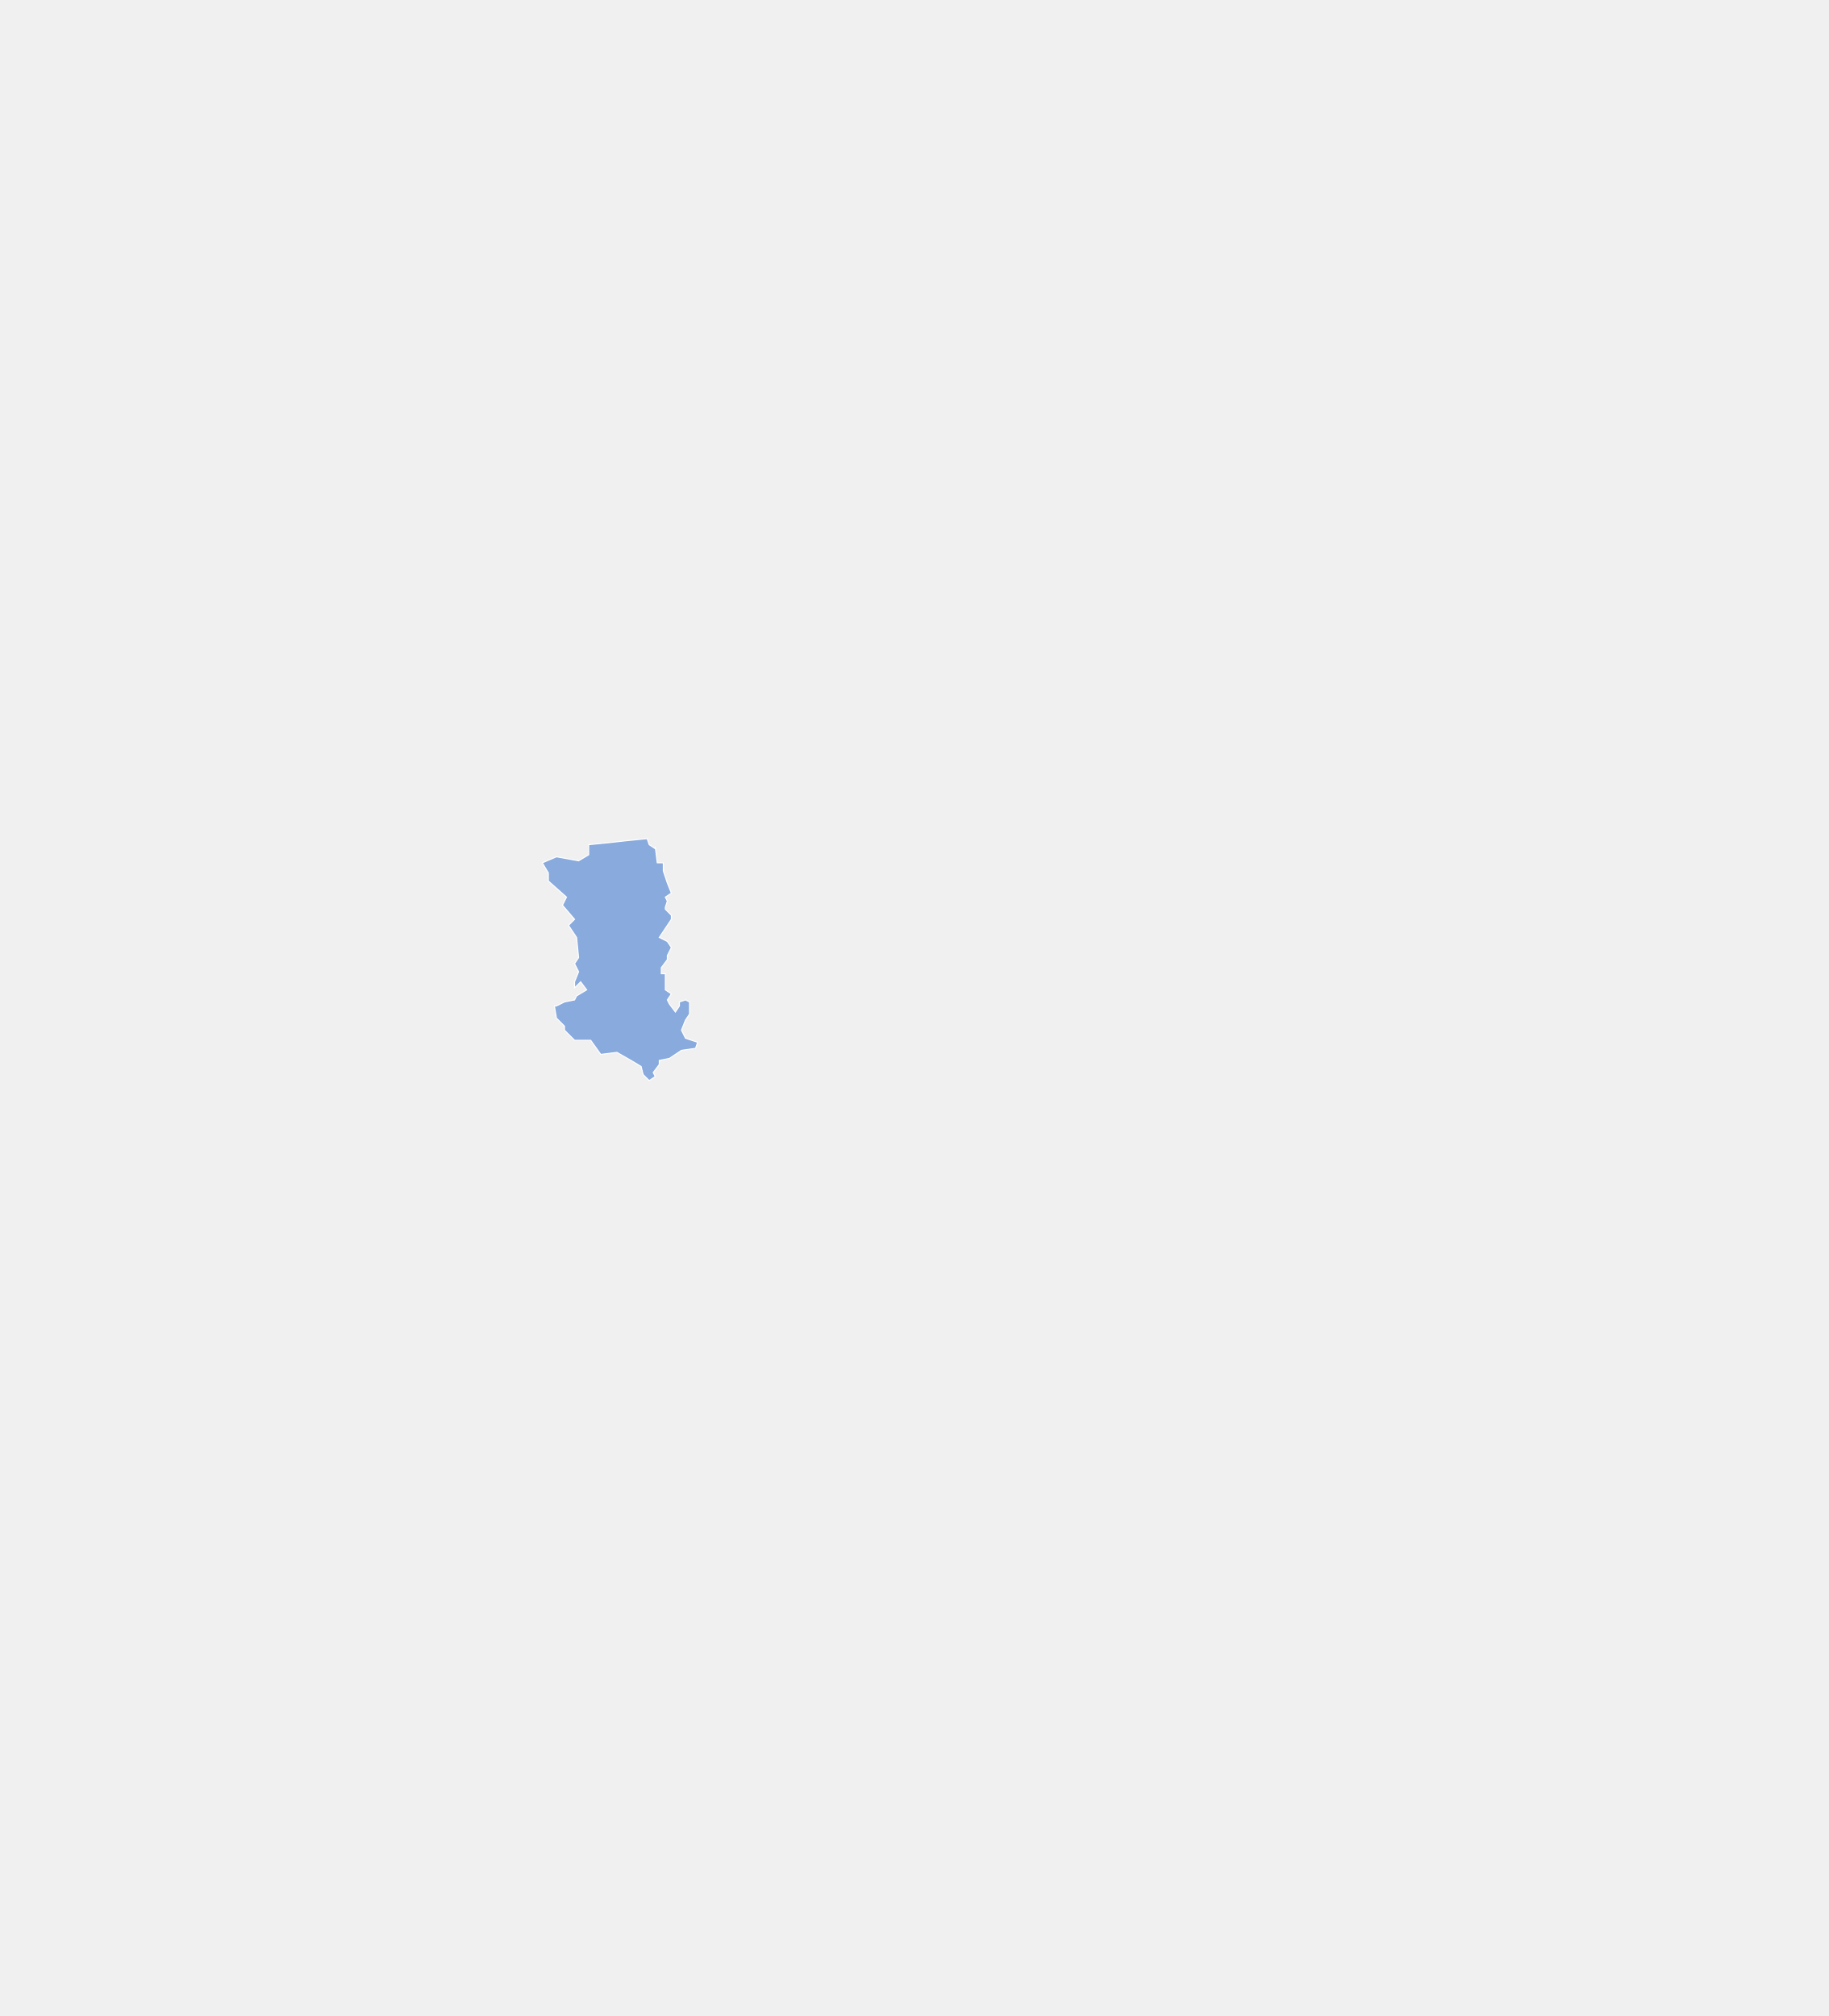
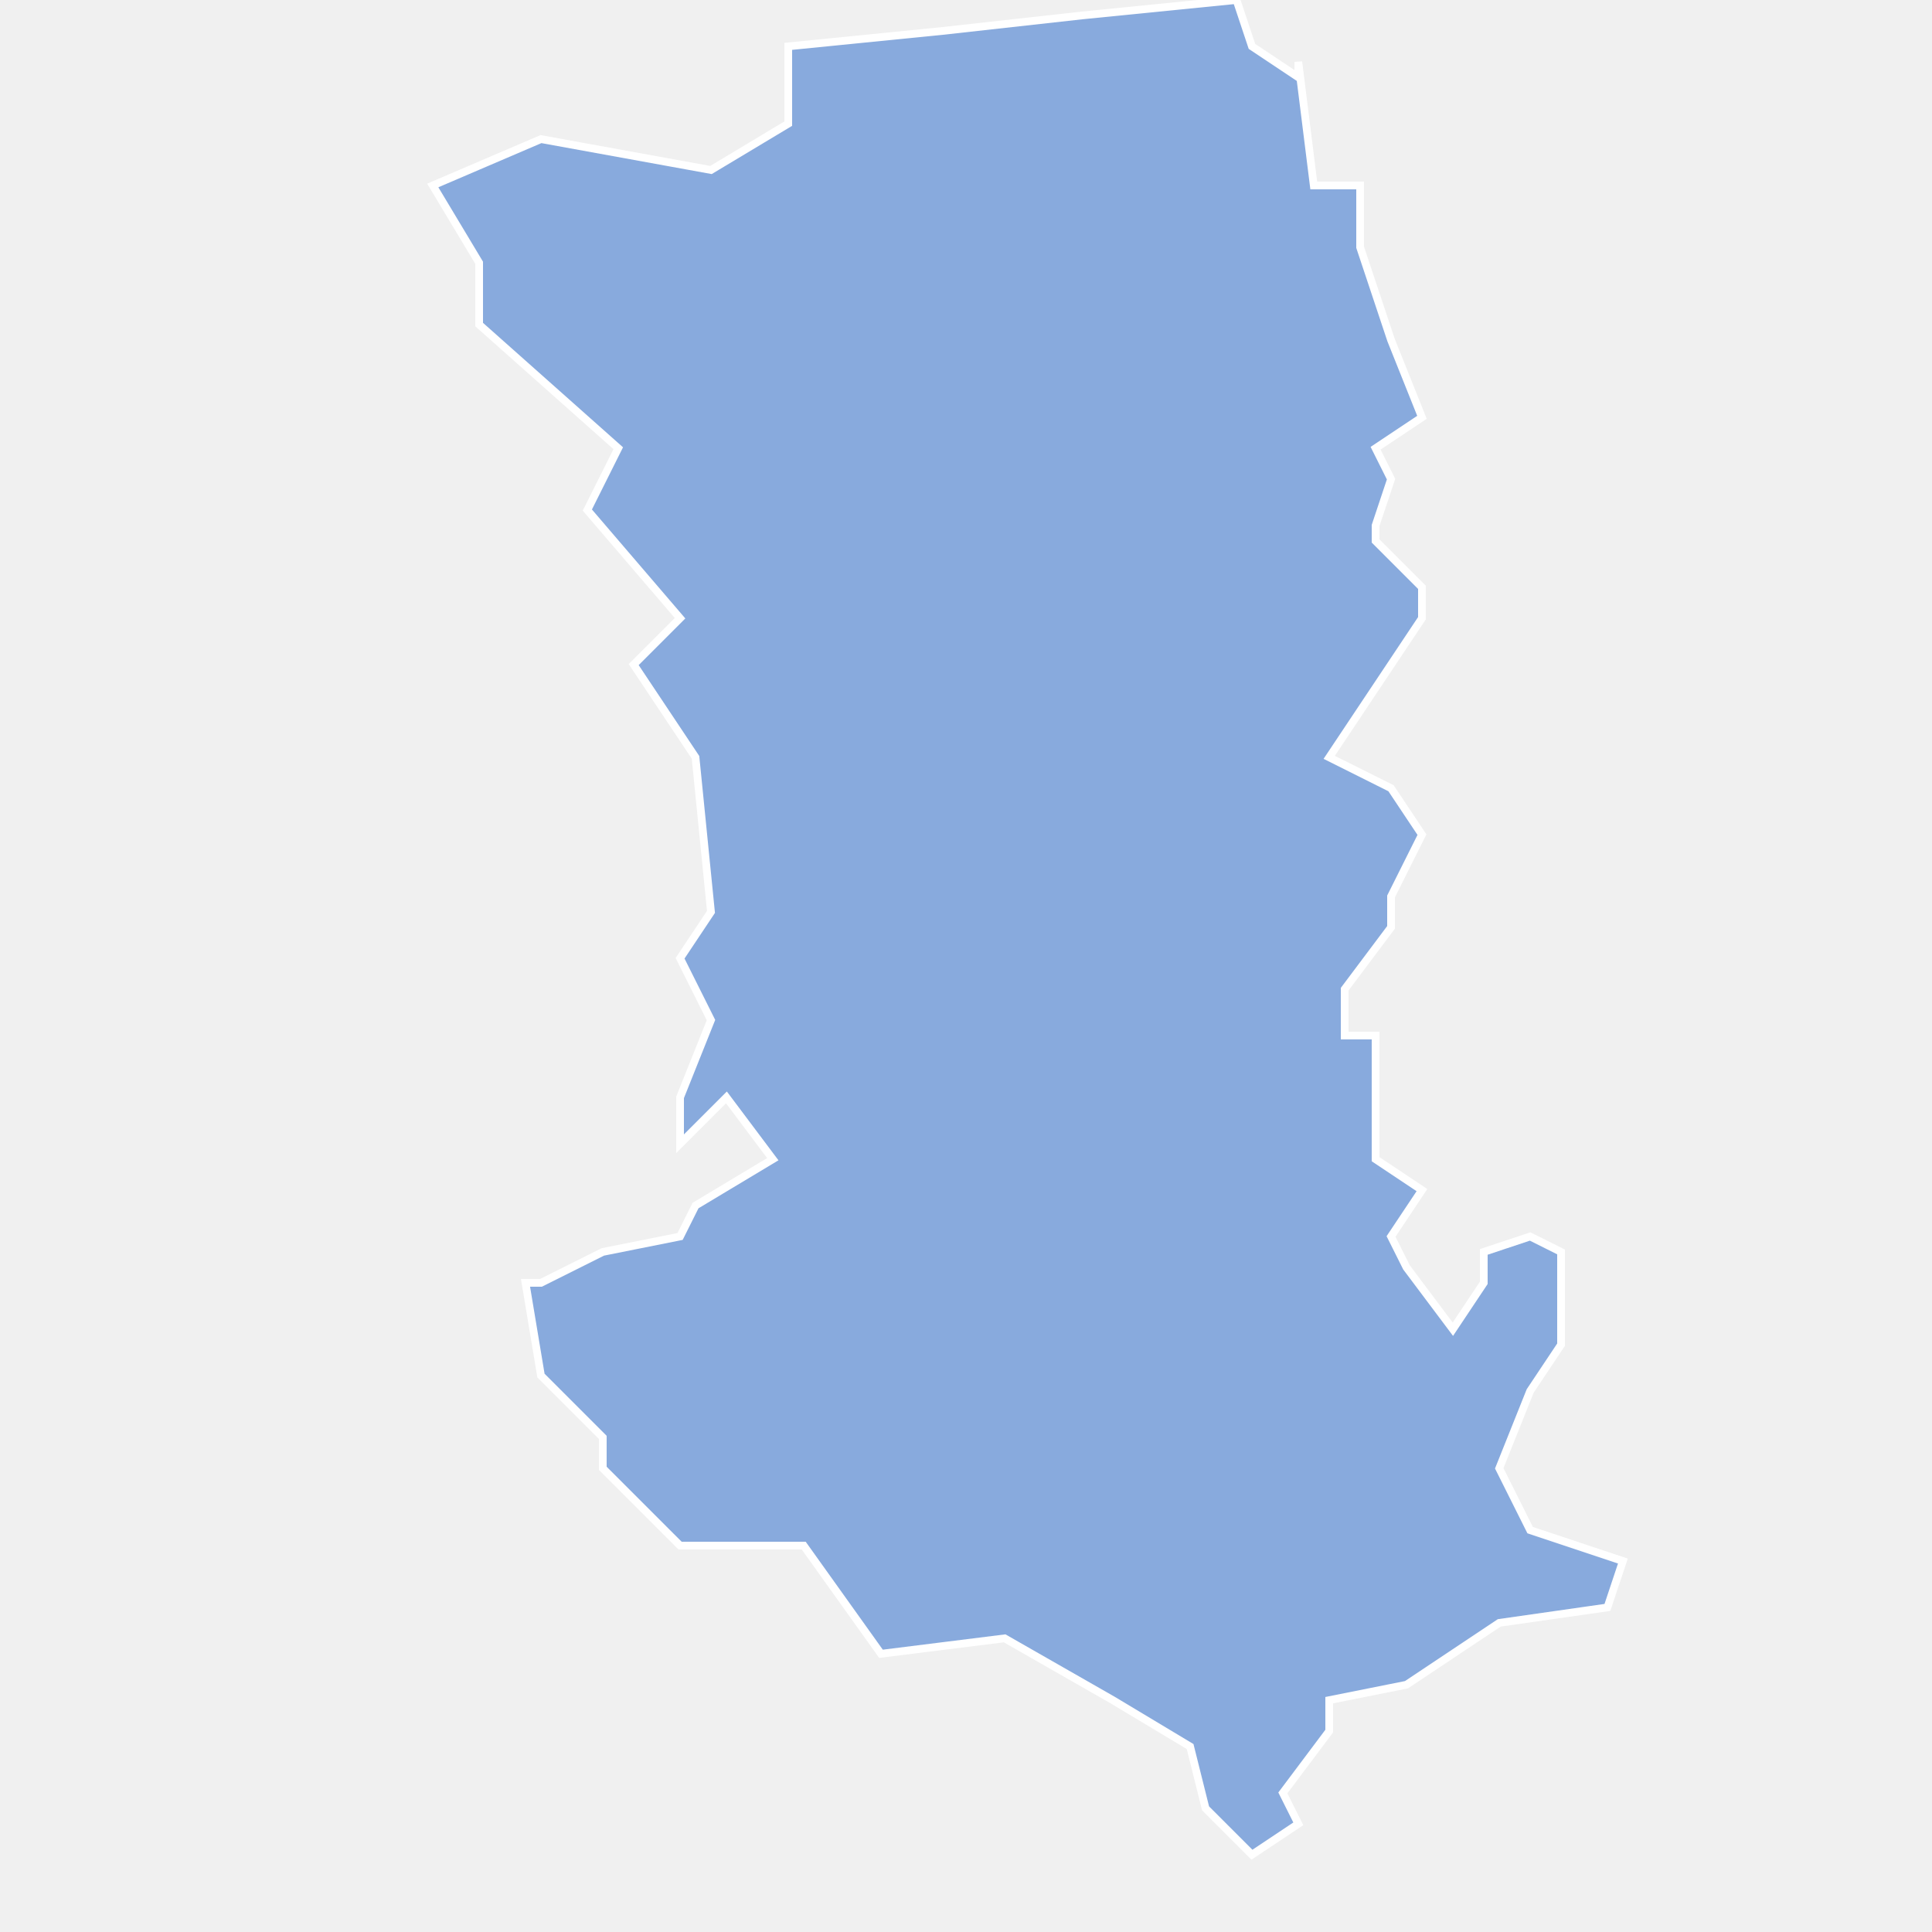
- <svg xmlns="http://www.w3.org/2000/svg" width="907" height="1000">
+ <svg xmlns="http://www.w3.org/2000/svg" width="125" height="125">
  <g fill="#8ad" stroke="#fff" stroke-width=".5">
-     <path id="dep_79" d="M321 416l-10 1-9 1-10 1v5l-5 3-11-2-7 3 3 5v4l9 8-2 4 6 7-3 3 4 6 1 10-2 3 2 4-2 5 0 3 3-3 3 4-5 3-1 2-5 1-4 2-1 0 1 6 4 4v2l5 5 8 0 5 7 8-1 7 4 5 3 1 4 3 3 3-2-1-2 3-4v-2l5-1 6-4 7-1 1-3-6-2-2-4 2-5 2-3v-6l-2-1-3 1v2l-2 3-3-4-1-2 2-3-3-2v-8l-2 0v-3l3-4 0-2 2-4-2-3-4-2 4-6 2-3v-2l-3-3v-1l1-3-1-2 3-2-2-5-2-6 0-4-3 0-1-8 0 1-3-2-1-3z" />
+     <path id="dep_79" d="M80 0l-10 1-9 1-10 1v5l-5 3-11-2-7 3 3 5v4l9 8-2 4 6 7-3 3 4 6 1 10-2 3 2 4-2 5 0 3 3-3 3 4-5 3-1 2-5 1-4 2-1 0 1 6 4 4v2l5 5 8 0 5 7 8-1 7 4 5 3 1 4 3 3 3-2-1-2 3-4v-2l5-1 6-4 7-1 1-3-6-2-2-4 2-5 2-3v-6l-2-1-3 1v2l-2 3-3-4-1-2 2-3-3-2v-8l-2 0v-3l3-4 0-2 2-4-2-3-4-2 4-6 2-3v-2l-3-3v-1l1-3-1-2 3-2-2-5-2-6 0-4-3 0-1-8 0 1-3-2-1-3z" />
  </g>
</svg>
